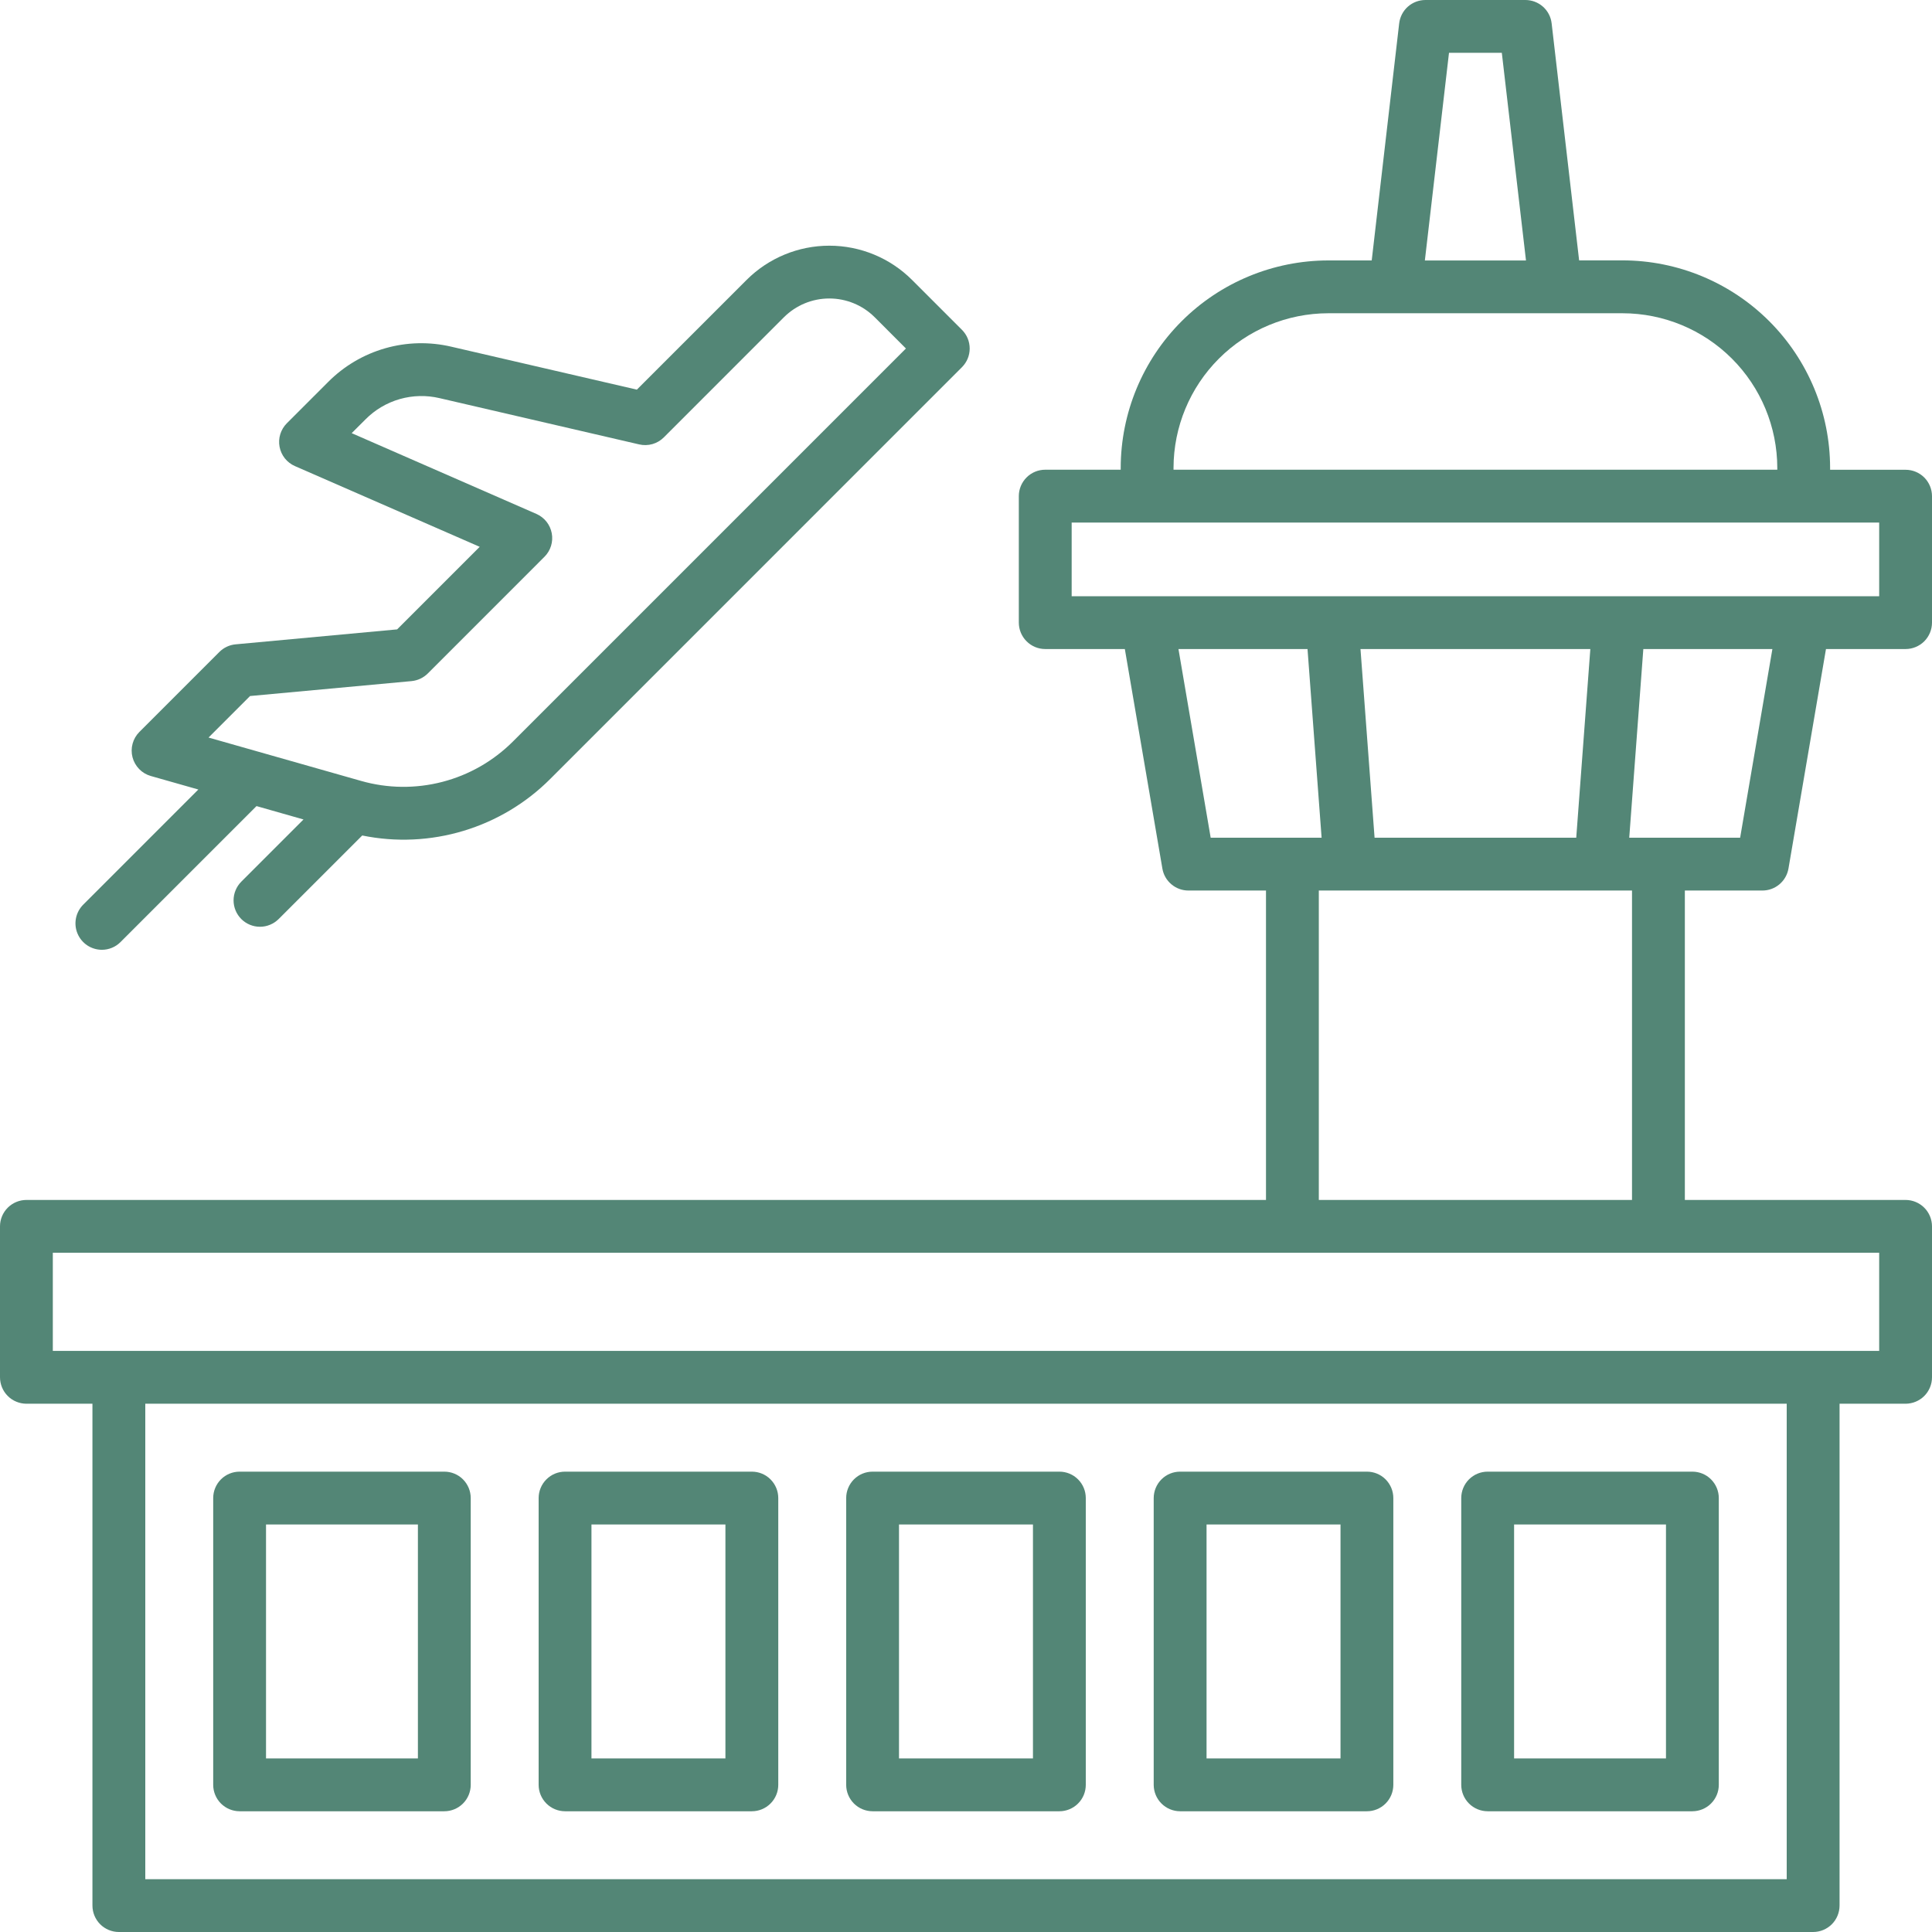
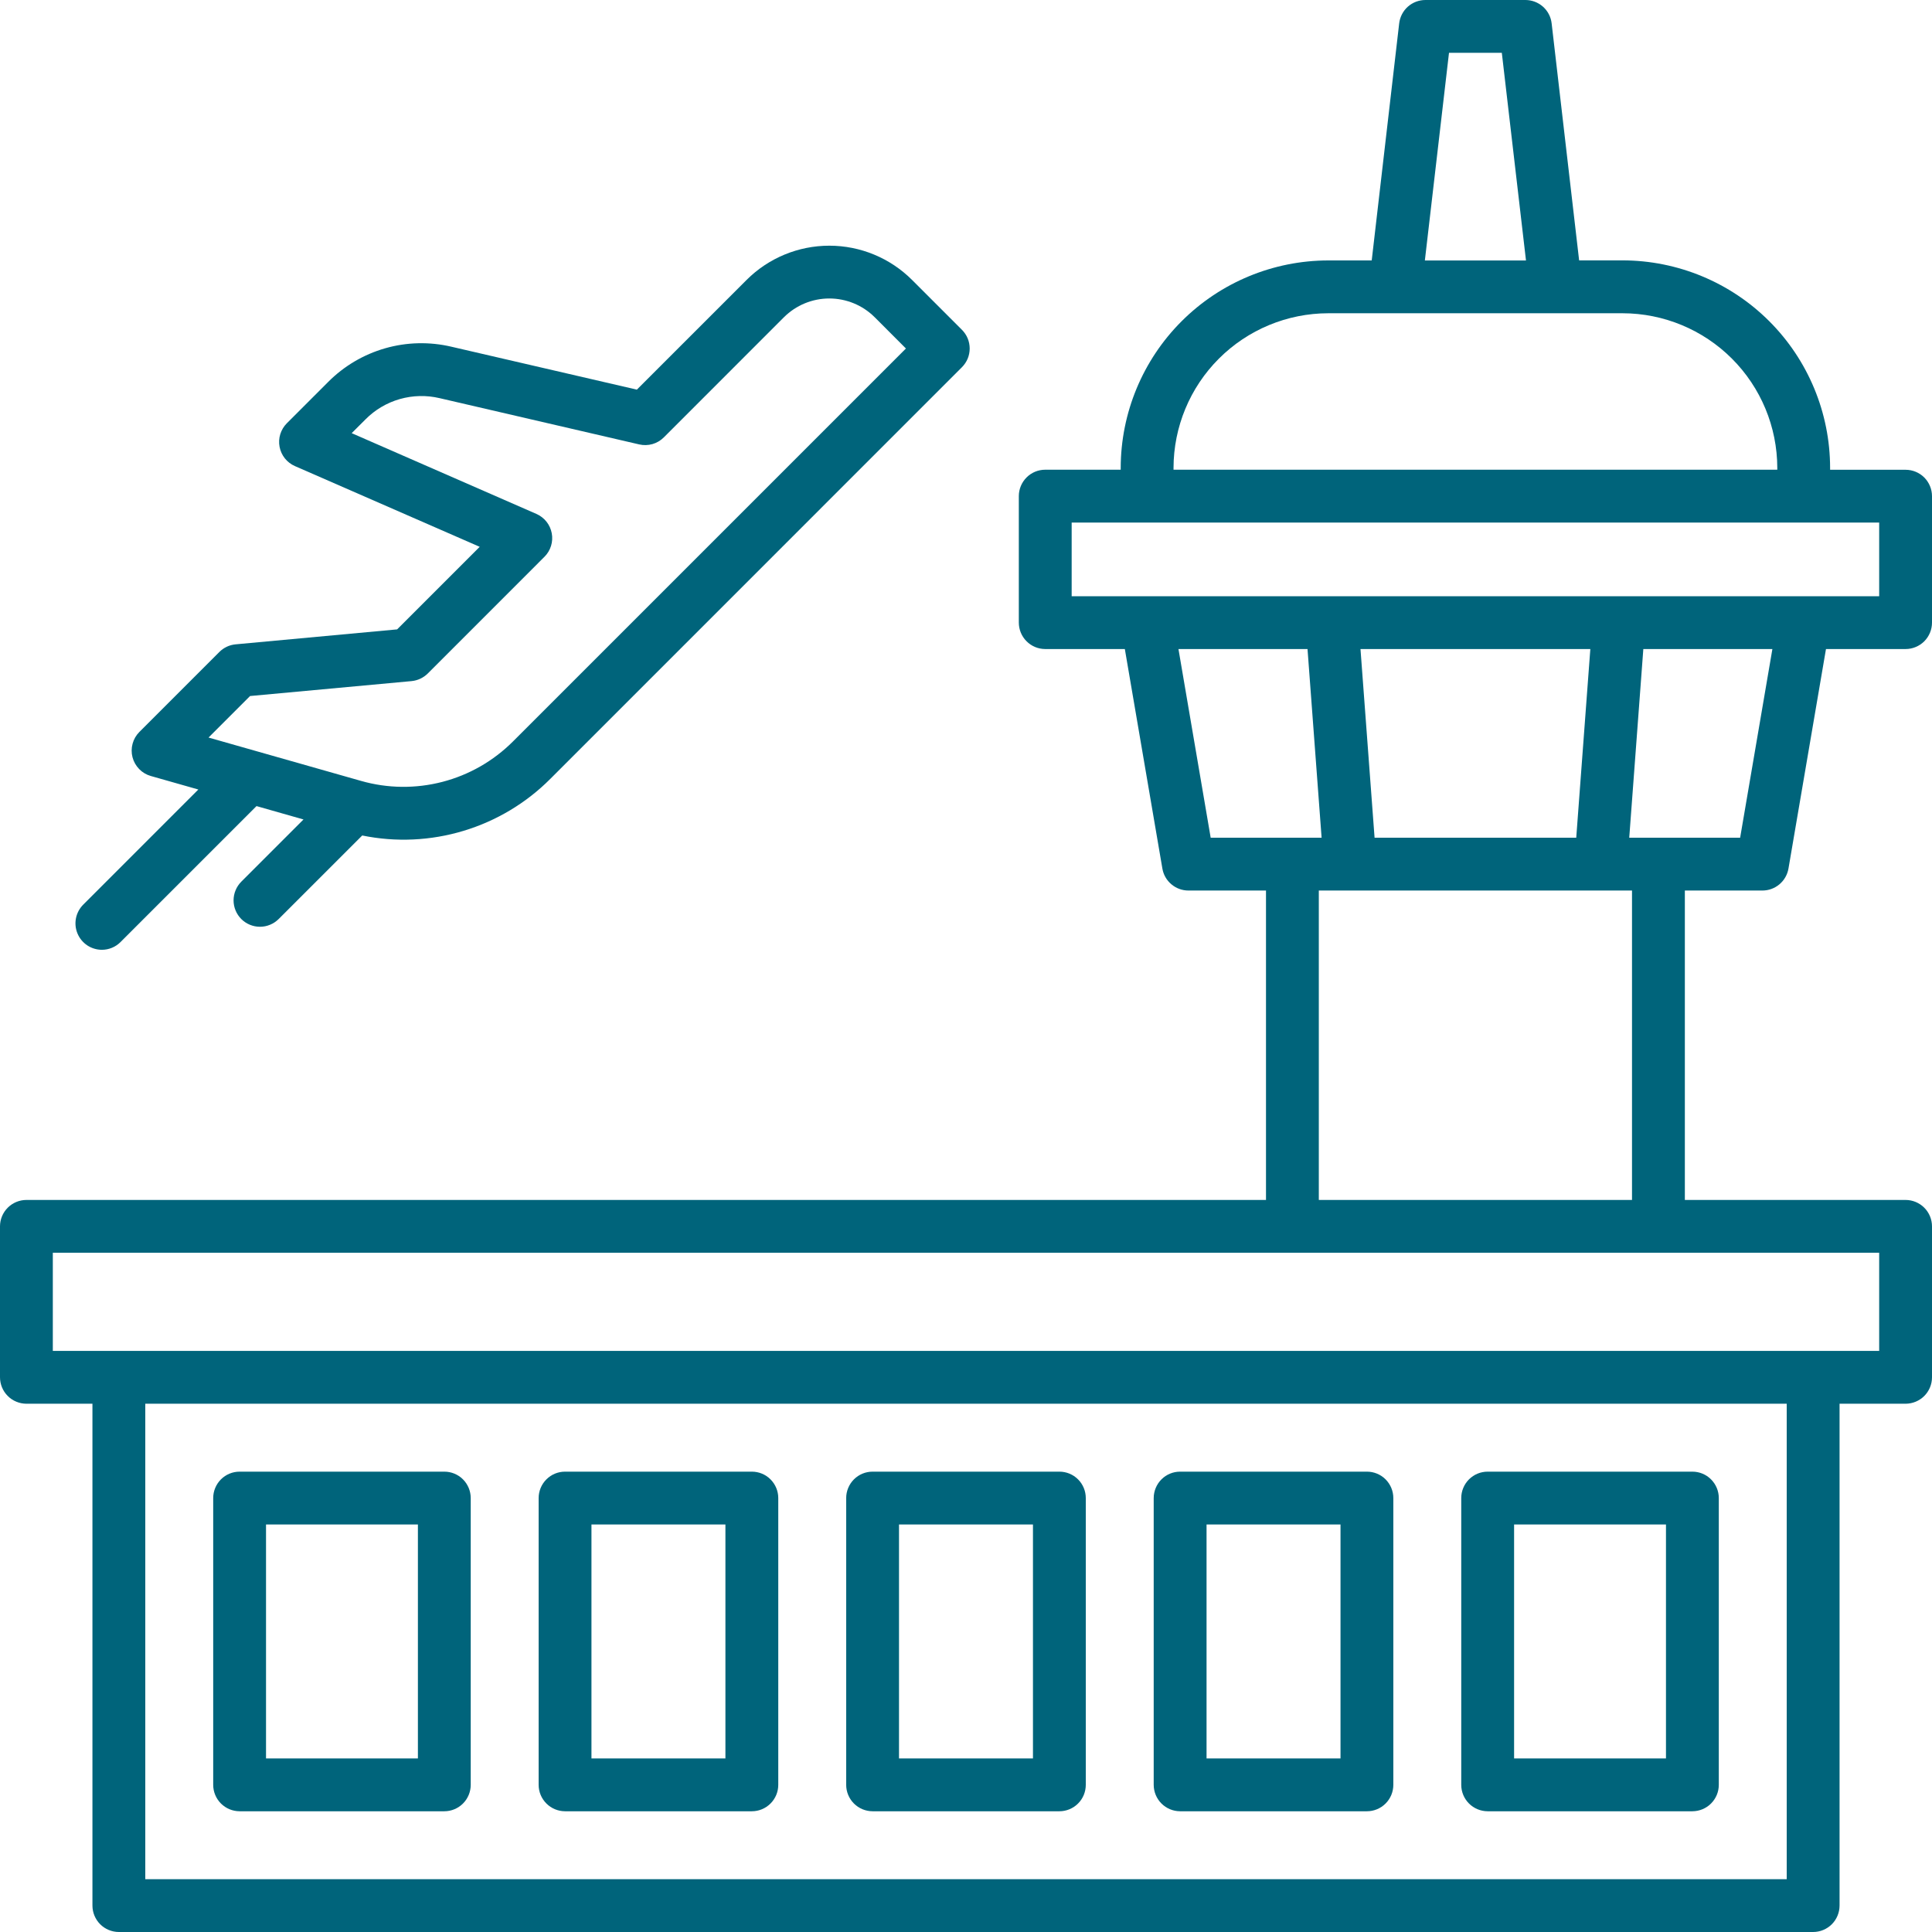
<svg xmlns="http://www.w3.org/2000/svg" width="65" height="65" viewBox="0 0 65 65" fill="none">
-   <path d="M59.295 29.961C59.504 29.961 59.707 29.887 59.868 29.751C60.028 29.616 60.135 29.429 60.171 29.222L61.433 21.836H64.111C64.347 21.836 64.573 21.742 64.74 21.576C64.906 21.409 65 21.183 65 20.947V16.693C65 16.458 64.906 16.232 64.74 16.065C64.573 15.898 64.347 15.805 64.111 15.805H61.572V15.742C61.57 13.891 60.834 12.116 59.525 10.807C58.216 9.498 56.441 8.762 54.59 8.76H53.128L52.203 0.785C52.178 0.568 52.074 0.369 51.911 0.224C51.748 0.08 51.538 -0 51.32 5.45654e-07H47.957C47.739 -0 47.529 0.08 47.366 0.224C47.204 0.369 47.1 0.568 47.074 0.785L46.15 8.762H44.688C42.837 8.764 41.062 9.5 39.753 10.809C38.444 12.117 37.708 13.891 37.705 15.742V15.803H35.166C34.93 15.803 34.704 15.896 34.538 16.063C34.371 16.23 34.277 16.456 34.277 16.691V20.944C34.277 21.061 34.3 21.177 34.344 21.285C34.389 21.393 34.454 21.492 34.537 21.574C34.619 21.657 34.717 21.723 34.825 21.768C34.933 21.813 35.049 21.836 35.166 21.836H37.844L39.107 29.222C39.142 29.429 39.249 29.616 39.41 29.751C39.57 29.887 39.773 29.961 39.983 29.961H42.593V40.371H0.889C0.653 40.371 0.428 40.465 0.261 40.631C0.095 40.797 0.001 41.022 2.32064e-06 41.257V46.335C-0 46.452 0.023 46.568 0.067 46.676C0.112 46.784 0.177 46.883 0.26 46.965C0.342 47.048 0.44 47.114 0.548 47.158C0.656 47.203 0.772 47.227 0.889 47.227H3.11V64.112C3.111 64.348 3.205 64.573 3.371 64.74C3.538 64.906 3.764 65 3.999 65H61.001C61.237 65 61.463 64.906 61.629 64.74C61.796 64.573 61.889 64.347 61.89 64.111V47.227H64.111C64.347 47.226 64.573 47.133 64.74 46.966C64.906 46.8 65 46.574 65 46.338V41.26C65 41.024 64.906 40.798 64.74 40.632C64.573 40.465 64.347 40.371 64.111 40.371H56.685V29.961H59.295ZM58.545 28.184H54.814L55.288 21.836H59.63L58.545 28.184ZM45.772 21.836H53.505L53.031 28.184H46.246L45.772 21.836ZM48.75 1.777H50.527L51.34 8.763H47.938L48.75 1.777ZM39.482 15.742C39.484 14.363 40.033 13.04 41.009 12.065C41.985 11.089 43.308 10.541 44.688 10.539H54.59C55.969 10.541 57.292 11.089 58.268 12.065C59.244 13.04 59.793 14.363 59.795 15.742V15.803H39.482V15.742ZM36.055 17.582H63.223V20.059H36.055V17.582ZM39.648 21.836H43.99L44.464 28.184H40.732L39.648 21.836ZM60.112 63.223H4.888V47.227H60.112V63.223ZM63.223 45.449H1.777V42.148H63.223V45.449ZM54.907 40.371H44.37V29.961H54.907V40.371Z" fill="#538676" />
-   <path d="M19.011 60.938H25.295C25.531 60.938 25.757 60.844 25.923 60.677C26.09 60.511 26.184 60.285 26.184 60.049V50.4C26.184 50.165 26.09 49.939 25.923 49.772C25.757 49.605 25.531 49.512 25.295 49.512H19.011C18.775 49.512 18.549 49.605 18.383 49.772C18.216 49.939 18.122 50.165 18.122 50.4V60.049C18.122 60.285 18.216 60.51 18.383 60.677C18.549 60.844 18.775 60.937 19.011 60.938ZM19.899 51.289H24.406V59.16H19.899V51.289Z" fill="#538676" />
-   <path d="M29.357 60.938H35.642C35.877 60.938 36.103 60.844 36.27 60.677C36.437 60.511 36.53 60.285 36.53 60.049V50.4C36.53 50.165 36.437 49.939 36.27 49.772C36.103 49.605 35.877 49.512 35.642 49.512H29.357C29.122 49.512 28.896 49.605 28.729 49.772C28.563 49.939 28.469 50.165 28.469 50.4V60.049C28.469 60.285 28.563 60.51 28.729 60.677C28.896 60.844 29.122 60.937 29.357 60.938ZM30.246 51.289H34.753V59.16H30.246V51.289Z" fill="#538676" />
-   <path d="M50.051 60.938H56.938C57.174 60.937 57.4 60.844 57.566 60.677C57.733 60.51 57.827 60.285 57.827 60.049V50.4C57.827 50.165 57.733 49.939 57.566 49.772C57.4 49.605 57.174 49.512 56.938 49.512H50.051C49.815 49.512 49.589 49.605 49.422 49.772C49.256 49.939 49.162 50.165 49.162 50.4V60.049C49.162 60.285 49.256 60.51 49.422 60.677C49.589 60.844 49.815 60.937 50.051 60.938ZM50.94 51.289H56.05V59.16H50.94V51.289Z" fill="#538676" />
-   <path d="M39.704 60.938H45.988C46.224 60.938 46.45 60.844 46.617 60.677C46.783 60.511 46.877 60.285 46.877 60.049V50.4C46.877 50.165 46.783 49.939 46.617 49.772C46.45 49.605 46.224 49.512 45.988 49.512H39.704C39.468 49.512 39.242 49.605 39.076 49.772C38.909 49.939 38.816 50.165 38.815 50.4V60.049C38.816 60.285 38.909 60.51 39.076 60.677C39.242 60.844 39.468 60.937 39.704 60.938ZM40.593 51.289H45.1V59.16H40.593V51.289Z" fill="#538676" />
-   <path d="M8.062 60.938H14.948C15.184 60.938 15.41 60.844 15.577 60.677C15.743 60.511 15.837 60.285 15.837 60.049V50.4C15.837 50.165 15.743 49.939 15.577 49.772C15.41 49.605 15.184 49.512 14.948 49.512H8.062C7.826 49.512 7.6 49.605 7.433 49.772C7.267 49.939 7.173 50.165 7.173 50.4V60.049C7.173 60.285 7.267 60.51 7.433 60.677C7.6 60.844 7.826 60.937 8.062 60.938ZM8.95 51.289H14.06V59.16H8.95V51.289Z" fill="#538676" />
-   <path d="M3.427 31.955C3.544 31.955 3.659 31.932 3.767 31.887C3.875 31.843 3.973 31.777 4.055 31.694L8.63 27.12L10.211 27.57L8.118 29.663C8.036 29.746 7.97 29.844 7.926 29.952C7.881 30.059 7.858 30.175 7.858 30.292C7.858 30.408 7.881 30.524 7.926 30.632C7.97 30.739 8.036 30.837 8.118 30.92C8.201 31.002 8.299 31.068 8.406 31.112C8.514 31.157 8.63 31.18 8.746 31.18C8.863 31.18 8.979 31.157 9.086 31.112C9.194 31.068 9.292 31.002 9.375 30.92L12.187 28.109C13.317 28.34 14.486 28.287 15.591 27.954C16.695 27.622 17.7 27.021 18.514 26.205L32.364 12.354C32.446 12.271 32.512 12.173 32.557 12.065C32.601 11.958 32.624 11.842 32.624 11.725C32.624 11.609 32.601 11.493 32.557 11.385C32.512 11.277 32.446 11.179 32.364 11.097L30.684 9.417C29.946 8.68 28.945 8.266 27.902 8.266C26.858 8.266 25.857 8.68 25.119 9.417L21.426 13.109L15.184 11.664C14.449 11.492 13.682 11.51 12.957 11.718C12.232 11.926 11.572 12.316 11.04 12.851L9.651 14.24C9.549 14.342 9.473 14.468 9.43 14.606C9.387 14.744 9.379 14.891 9.406 15.033C9.433 15.175 9.494 15.309 9.584 15.422C9.674 15.535 9.791 15.624 9.924 15.682L16.139 18.397L13.361 21.175L7.928 21.678C7.721 21.697 7.528 21.787 7.381 21.934L4.69 24.625C4.58 24.735 4.501 24.871 4.461 25.02C4.42 25.17 4.419 25.327 4.458 25.477C4.497 25.627 4.575 25.764 4.683 25.875C4.791 25.986 4.926 26.066 5.075 26.108L6.673 26.562L2.799 30.437C2.675 30.562 2.59 30.72 2.556 30.892C2.522 31.065 2.539 31.243 2.607 31.406C2.674 31.568 2.788 31.707 2.934 31.805C3.08 31.902 3.251 31.954 3.427 31.955ZM8.413 23.417L13.846 22.915C14.053 22.895 14.246 22.804 14.393 22.658L18.318 18.732C18.421 18.63 18.496 18.504 18.539 18.366C18.582 18.228 18.59 18.081 18.563 17.939C18.536 17.797 18.475 17.663 18.385 17.55C18.294 17.437 18.178 17.348 18.046 17.29L11.832 14.573L12.3 14.106C12.619 13.785 13.015 13.551 13.451 13.426C13.887 13.302 14.347 13.291 14.788 13.395L21.506 14.952C21.652 14.986 21.806 14.982 21.951 14.941C22.096 14.899 22.227 14.822 22.334 14.715L26.375 10.673C26.78 10.269 27.329 10.042 27.901 10.042C28.474 10.042 29.023 10.269 29.428 10.673L30.479 11.725L17.256 24.948C16.6 25.603 15.782 26.072 14.884 26.305C13.987 26.538 13.044 26.528 12.152 26.274L7.016 24.814L8.413 23.417Z" fill="#538676" />
+   <path d="M59.295 29.961C59.504 29.961 59.707 29.887 59.868 29.751C60.028 29.616 60.135 29.429 60.171 29.222L61.433 21.836H64.111C64.347 21.836 64.573 21.742 64.74 21.576C64.906 21.409 65 21.183 65 20.947V16.693C65 16.458 64.906 16.232 64.74 16.065C64.573 15.898 64.347 15.805 64.111 15.805H61.572V15.742C61.57 13.891 60.834 12.116 59.525 10.807C58.216 9.498 56.441 8.762 54.59 8.76H53.128L52.203 0.785C52.178 0.568 52.074 0.369 51.911 0.224C51.748 0.08 51.538 -0 51.32 5.45654e-07H47.957C47.739 -0 47.529 0.08 47.366 0.224C47.204 0.369 47.1 0.568 47.074 0.785L46.15 8.762H44.688C42.837 8.764 41.062 9.5 39.753 10.809C38.444 12.117 37.708 13.891 37.705 15.742V15.803H35.166C34.93 15.803 34.704 15.896 34.538 16.063C34.371 16.23 34.277 16.456 34.277 16.691V20.944C34.277 21.061 34.3 21.177 34.344 21.285C34.389 21.393 34.454 21.492 34.537 21.574C34.619 21.657 34.717 21.723 34.825 21.768C34.933 21.813 35.049 21.836 35.166 21.836H37.844L39.107 29.222C39.142 29.429 39.249 29.616 39.41 29.751C39.57 29.887 39.773 29.961 39.983 29.961H42.593V40.371H0.889C0.653 40.371 0.428 40.465 0.261 40.631C0.095 40.797 0.001 41.022 2.32064e-06 41.257V46.335C-0 46.452 0.023 46.568 0.067 46.676C0.112 46.784 0.177 46.883 0.26 46.965C0.342 47.048 0.44 47.114 0.548 47.158C0.656 47.203 0.772 47.227 0.889 47.227H3.11V64.112C3.111 64.348 3.205 64.573 3.371 64.74C3.538 64.906 3.764 65 3.999 65H61.001C61.237 65 61.463 64.906 61.629 64.74C61.796 64.573 61.889 64.347 61.89 64.111V47.227H64.111C64.347 47.226 64.573 47.133 64.74 46.966C64.906 46.8 65 46.574 65 46.338V41.26C65 41.024 64.906 40.798 64.74 40.632C64.573 40.465 64.347 40.371 64.111 40.371H56.685V29.961H59.295ZM58.545 28.184H54.814L55.288 21.836H59.63L58.545 28.184ZM45.772 21.836H53.505L53.031 28.184H46.246L45.772 21.836ZM48.75 1.777H50.527L51.34 8.763H47.938L48.75 1.777ZM39.482 15.742C39.484 14.363 40.033 13.04 41.009 12.065C41.985 11.089 43.308 10.541 44.688 10.539H54.59C55.969 10.541 57.292 11.089 58.268 12.065C59.244 13.04 59.793 14.363 59.795 15.742V15.803H39.482V15.742ZM36.055 17.582H63.223V20.059H36.055V17.582ZM39.648 21.836H43.99L44.464 28.184H40.732L39.648 21.836ZM60.112 63.223H4.888V47.227H60.112V63.223ZM63.223 45.449H1.777V42.148H63.223V45.449ZM54.907 40.371H44.37V29.961H54.907V40.371Z" fill="#00647b" />
+   <path d="M19.011 60.938H25.295C25.531 60.938 25.757 60.844 25.923 60.677C26.09 60.511 26.184 60.285 26.184 60.049V50.4C26.184 50.165 26.09 49.939 25.923 49.772C25.757 49.605 25.531 49.512 25.295 49.512H19.011C18.775 49.512 18.549 49.605 18.383 49.772C18.216 49.939 18.122 50.165 18.122 50.4V60.049C18.122 60.285 18.216 60.51 18.383 60.677C18.549 60.844 18.775 60.937 19.011 60.938ZM19.899 51.289H24.406V59.16H19.899V51.289Z" fill="#00647b" />
+   <path d="M29.357 60.938H35.642C35.877 60.938 36.103 60.844 36.27 60.677C36.437 60.511 36.53 60.285 36.53 60.049V50.4C36.53 50.165 36.437 49.939 36.27 49.772C36.103 49.605 35.877 49.512 35.642 49.512H29.357C29.122 49.512 28.896 49.605 28.729 49.772C28.563 49.939 28.469 50.165 28.469 50.4V60.049C28.469 60.285 28.563 60.51 28.729 60.677C28.896 60.844 29.122 60.937 29.357 60.938ZM30.246 51.289H34.753V59.16H30.246V51.289Z" fill="#00647b" />
+   <path d="M50.051 60.938H56.938C57.174 60.937 57.4 60.844 57.566 60.677C57.733 60.51 57.827 60.285 57.827 60.049V50.4C57.827 50.165 57.733 49.939 57.566 49.772C57.4 49.605 57.174 49.512 56.938 49.512H50.051C49.815 49.512 49.589 49.605 49.422 49.772C49.256 49.939 49.162 50.165 49.162 50.4V60.049C49.162 60.285 49.256 60.51 49.422 60.677C49.589 60.844 49.815 60.937 50.051 60.938ZM50.94 51.289H56.05V59.16H50.94V51.289Z" fill="#00647b" />
+   <path d="M39.704 60.938H45.988C46.224 60.938 46.45 60.844 46.617 60.677C46.783 60.511 46.877 60.285 46.877 60.049V50.4C46.877 50.165 46.783 49.939 46.617 49.772C46.45 49.605 46.224 49.512 45.988 49.512H39.704C39.468 49.512 39.242 49.605 39.076 49.772C38.909 49.939 38.816 50.165 38.815 50.4V60.049C38.816 60.285 38.909 60.51 39.076 60.677C39.242 60.844 39.468 60.937 39.704 60.938ZM40.593 51.289H45.1V59.16H40.593V51.289Z" fill="#00647b" />
+   <path d="M8.062 60.938H14.948C15.184 60.938 15.41 60.844 15.577 60.677C15.743 60.511 15.837 60.285 15.837 60.049V50.4C15.837 50.165 15.743 49.939 15.577 49.772C15.41 49.605 15.184 49.512 14.948 49.512H8.062C7.826 49.512 7.6 49.605 7.433 49.772C7.267 49.939 7.173 50.165 7.173 50.4V60.049C7.173 60.285 7.267 60.51 7.433 60.677C7.6 60.844 7.826 60.937 8.062 60.938ZM8.95 51.289H14.06V59.16H8.95V51.289Z" fill="#00647b" />
+   <path d="M3.427 31.955C3.544 31.955 3.659 31.932 3.767 31.887C3.875 31.843 3.973 31.777 4.055 31.694L8.63 27.12L10.211 27.57L8.118 29.663C8.036 29.746 7.97 29.844 7.926 29.952C7.881 30.059 7.858 30.175 7.858 30.292C7.858 30.408 7.881 30.524 7.926 30.632C7.97 30.739 8.036 30.837 8.118 30.92C8.201 31.002 8.299 31.068 8.406 31.112C8.514 31.157 8.63 31.18 8.746 31.18C8.863 31.18 8.979 31.157 9.086 31.112C9.194 31.068 9.292 31.002 9.375 30.92L12.187 28.109C13.317 28.34 14.486 28.287 15.591 27.954C16.695 27.622 17.7 27.021 18.514 26.205L32.364 12.354C32.446 12.271 32.512 12.173 32.557 12.065C32.601 11.958 32.624 11.842 32.624 11.725C32.624 11.609 32.601 11.493 32.557 11.385C32.512 11.277 32.446 11.179 32.364 11.097L30.684 9.417C29.946 8.68 28.945 8.266 27.902 8.266C26.858 8.266 25.857 8.68 25.119 9.417L21.426 13.109L15.184 11.664C14.449 11.492 13.682 11.51 12.957 11.718C12.232 11.926 11.572 12.316 11.04 12.851L9.651 14.24C9.549 14.342 9.473 14.468 9.43 14.606C9.387 14.744 9.379 14.891 9.406 15.033C9.433 15.175 9.494 15.309 9.584 15.422C9.674 15.535 9.791 15.624 9.924 15.682L16.139 18.397L13.361 21.175L7.928 21.678C7.721 21.697 7.528 21.787 7.381 21.934L4.69 24.625C4.58 24.735 4.501 24.871 4.461 25.02C4.42 25.17 4.419 25.327 4.458 25.477C4.497 25.627 4.575 25.764 4.683 25.875C4.791 25.986 4.926 26.066 5.075 26.108L6.673 26.562L2.799 30.437C2.675 30.562 2.59 30.72 2.556 30.892C2.522 31.065 2.539 31.243 2.607 31.406C2.674 31.568 2.788 31.707 2.934 31.805C3.08 31.902 3.251 31.954 3.427 31.955ZM8.413 23.417L13.846 22.915C14.053 22.895 14.246 22.804 14.393 22.658L18.318 18.732C18.421 18.63 18.496 18.504 18.539 18.366C18.582 18.228 18.59 18.081 18.563 17.939C18.536 17.797 18.475 17.663 18.385 17.55C18.294 17.437 18.178 17.348 18.046 17.29L11.832 14.573L12.3 14.106C12.619 13.785 13.015 13.551 13.451 13.426C13.887 13.302 14.347 13.291 14.788 13.395L21.506 14.952C21.652 14.986 21.806 14.982 21.951 14.941C22.096 14.899 22.227 14.822 22.334 14.715L26.375 10.673C26.78 10.269 27.329 10.042 27.901 10.042C28.474 10.042 29.023 10.269 29.428 10.673L30.479 11.725L17.256 24.948C16.6 25.603 15.782 26.072 14.884 26.305C13.987 26.538 13.044 26.528 12.152 26.274L7.016 24.814L8.413 23.417Z" fill="#00647b" />
</svg>
